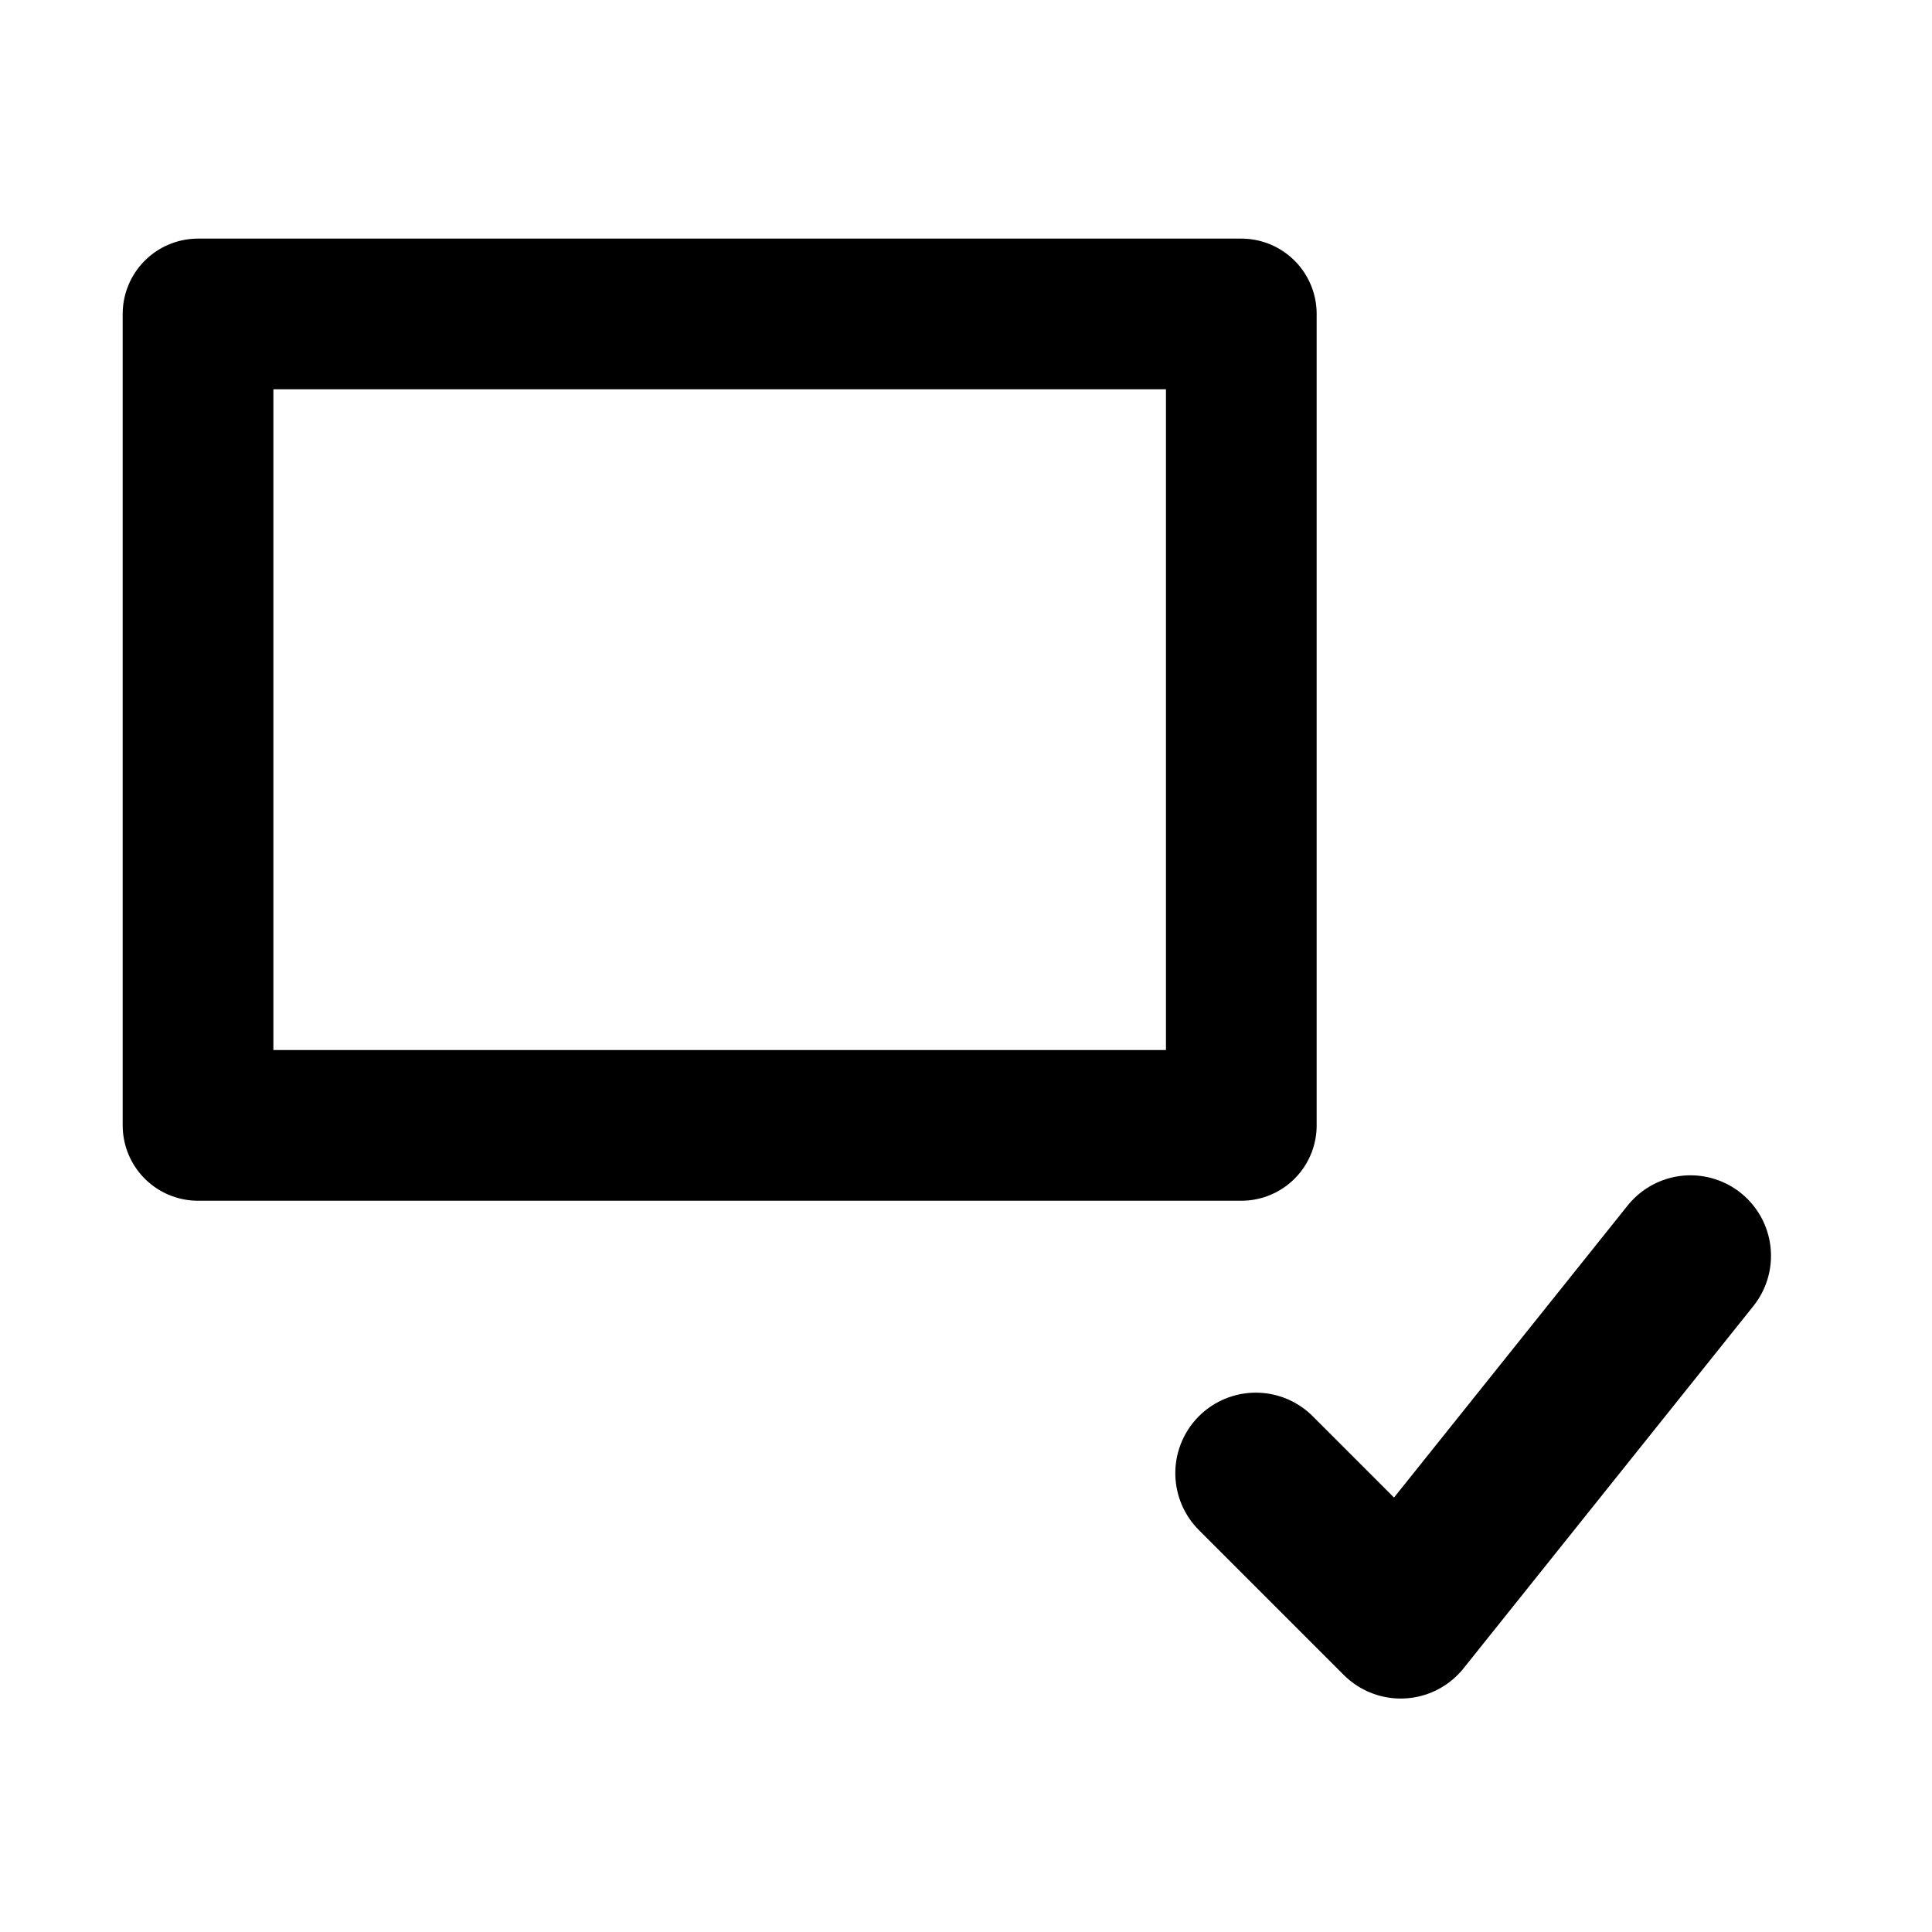
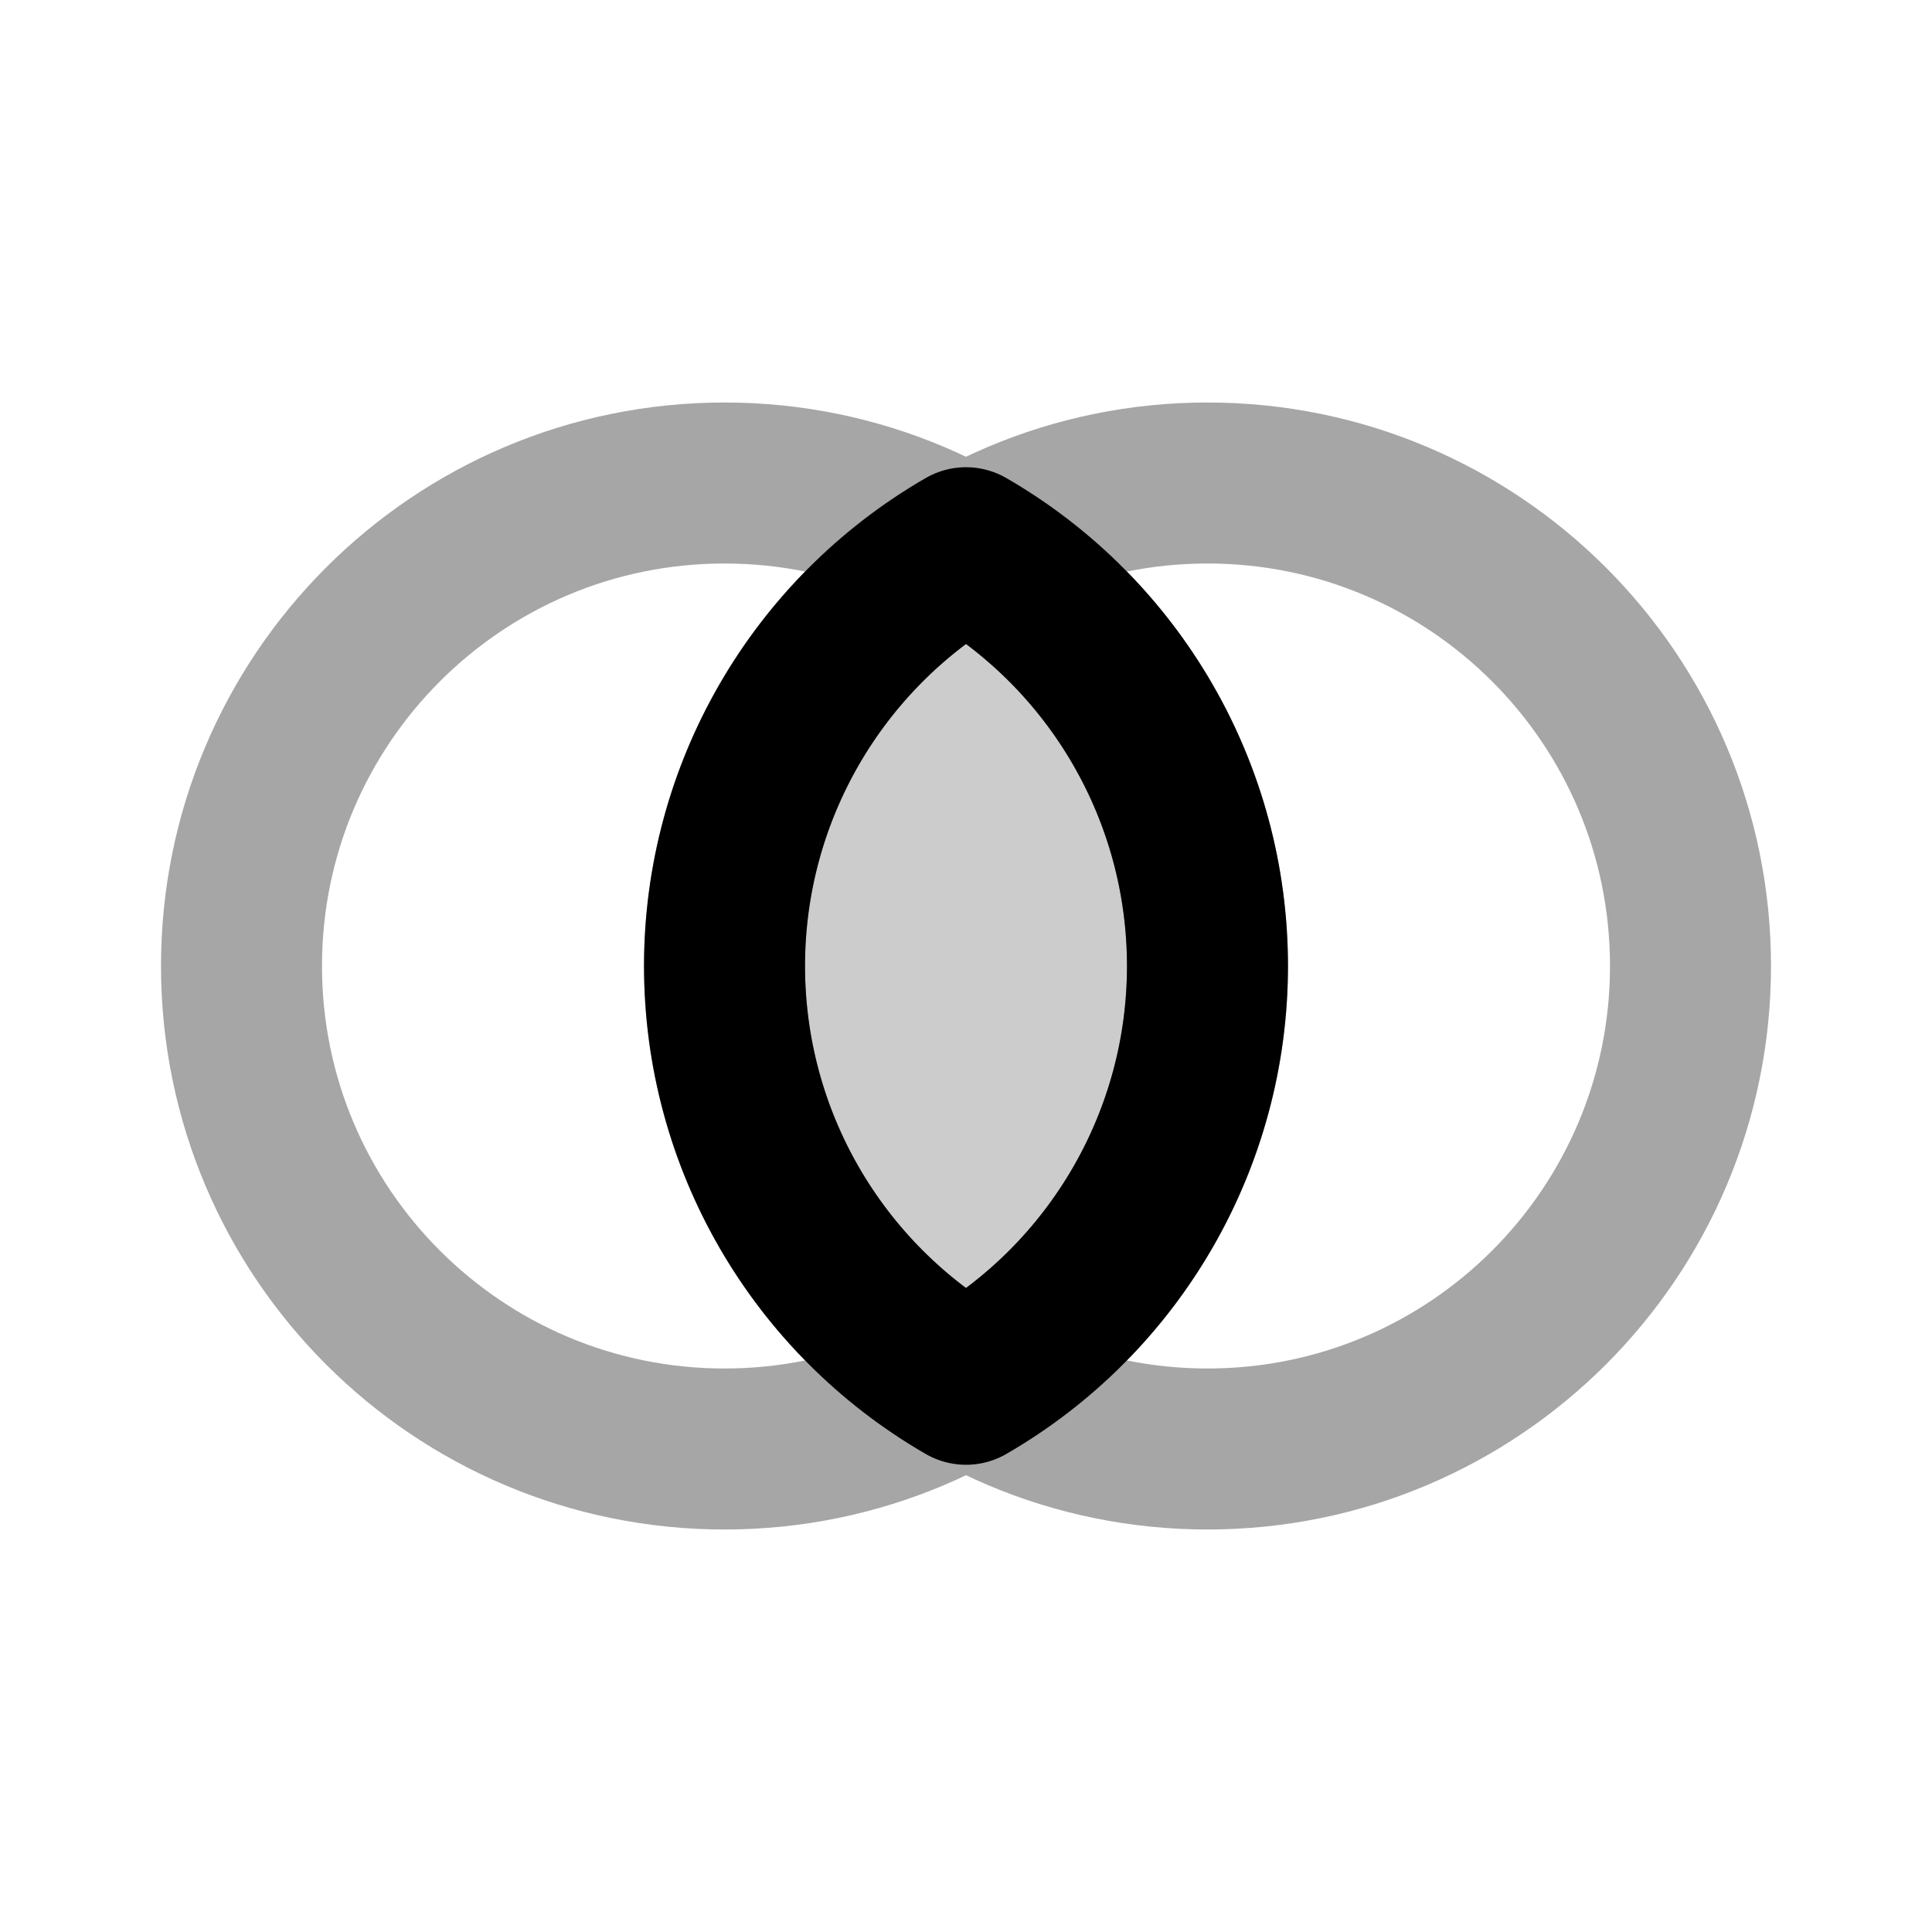
<svg xmlns="http://www.w3.org/2000/svg" width="24" height="24" viewBox="0 0 24 24" fill="none" stroke="currentColor" stroke-width="2" stroke-linecap="round" stroke-linejoin="round" role="img" aria-labelledby="shape-intersect-title">
-   <g transform="translate(.3 .3) scale(.72)" stroke-width="2.6">
-     <rect x="3" y="5" width="18" height="14" rx="0" />
+   <g opacity=".35">
+     <circle cx="9" cy="12" r="6" />
+     <circle cx="15" cy="12" r="6" />
  </g>
-   <g transform="translate(1.2 1.2) scale(.9)" stroke-width="2.222">
-     <path d="m16 19 2 2 4-5" />
-   </g>
+   <path d="M12 6.804a6 6 0 0 1 0 10.392 6 6 0 0 1 0-10.392Z" fill="currentColor" fill-opacity=".2" />
</svg>
